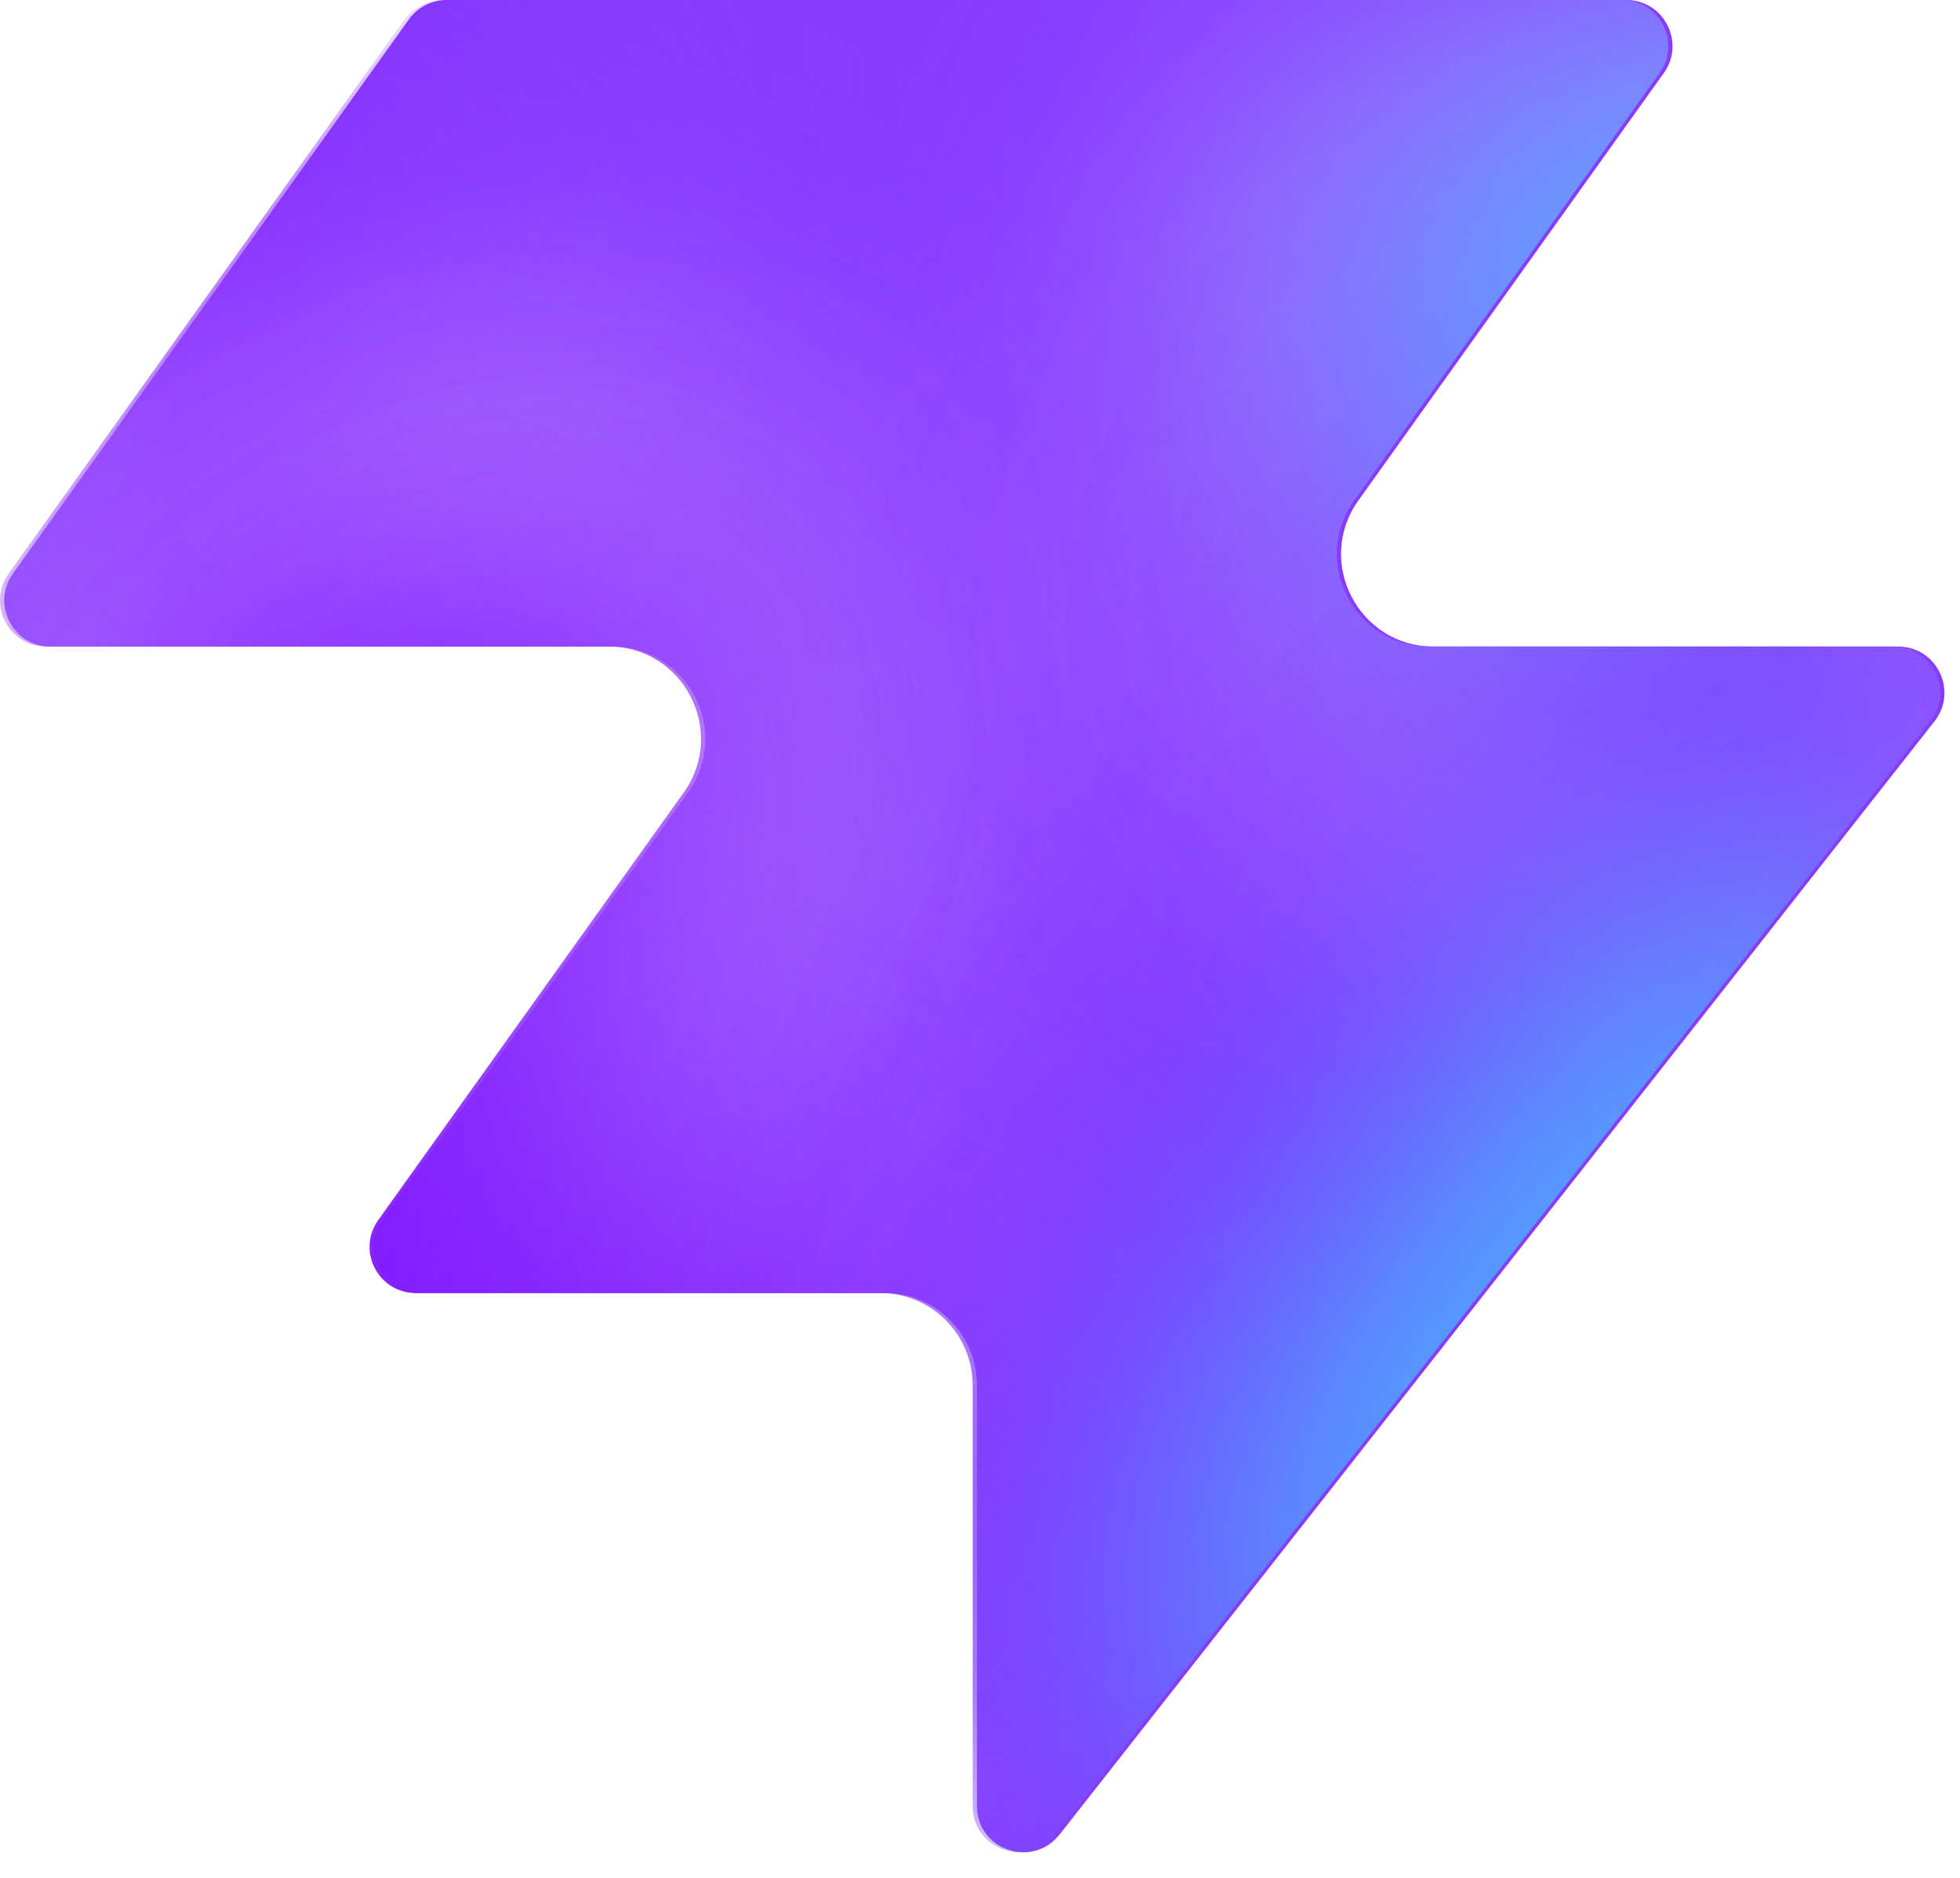
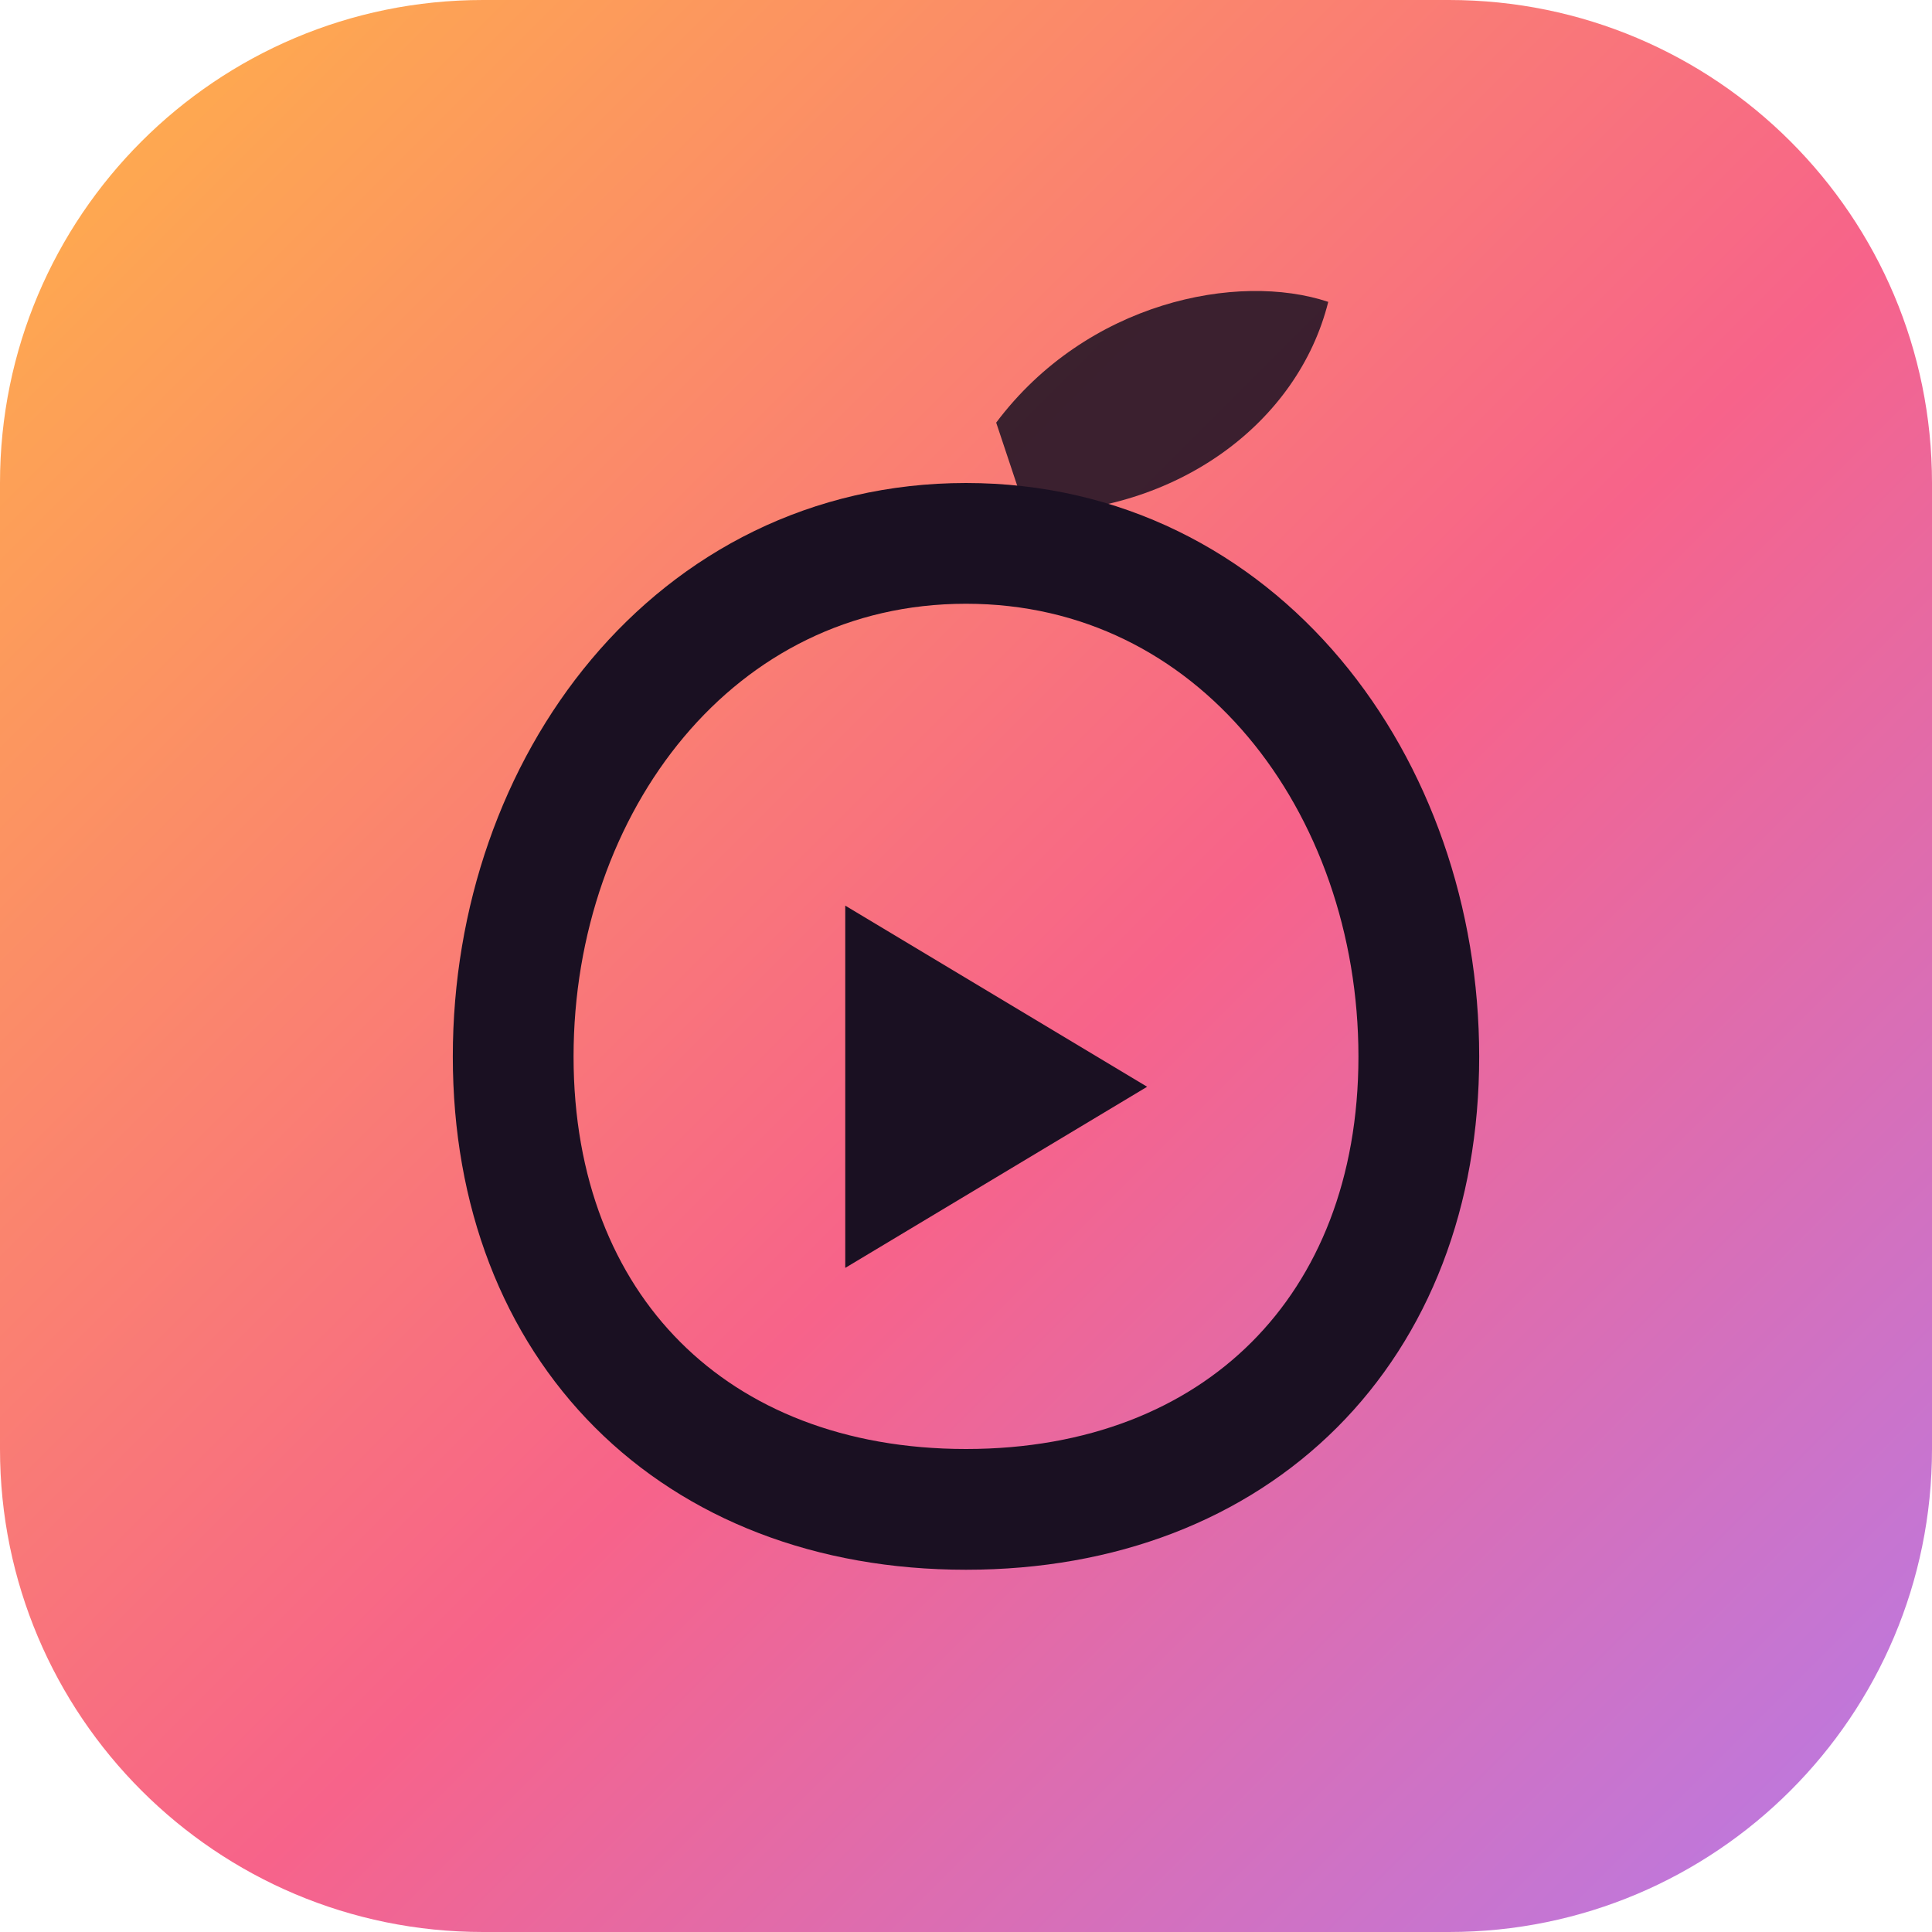
- <svg xmlns="http://www.w3.org/2000/svg" width="48" height="46" fill="none" viewBox="0 0 48 46">
-   <path fill="#863bff" d="M25.946 44.938c-.664.845-2.021.375-2.021-.698V33.937a2.26 2.26 0 0 0-2.262-2.262H10.287c-.92 0-1.456-1.04-.92-1.788l7.48-10.471c1.07-1.497 0-3.578-1.842-3.578H1.237c-.92 0-1.456-1.04-.92-1.788L10.013.474c.214-.297.556-.474.92-.474h28.894c.92 0 1.456 1.04.92 1.788l-7.48 10.471c-1.07 1.498 0 3.579 1.842 3.579h11.377c.943 0 1.473 1.088.89 1.83L25.947 44.94z" style="fill:#863bff;fill:color(display-p3 .525 .23 1);fill-opacity:1" />
-   <mask id="a" width="48" height="46" x="0" y="0" maskUnits="userSpaceOnUse" style="mask-type:alpha">
-     <path fill="#000" d="M25.842 44.938c-.664.844-2.021.375-2.021-.698V33.937a2.26 2.26 0 0 0-2.262-2.262H10.183c-.92 0-1.456-1.04-.92-1.788l7.48-10.471c1.07-1.498 0-3.579-1.842-3.579H1.133c-.92 0-1.456-1.04-.92-1.787L9.91.473c.214-.297.556-.474.92-.474h28.894c.92 0 1.456 1.04.92 1.788l-7.48 10.471c-1.07 1.498 0 3.578 1.842 3.578h11.377c.943 0 1.473 1.088.89 1.832L25.843 44.94z" style="fill:#000;fill-opacity:1" />
-   </mask>
-   <g mask="url(#a)">
-     <g filter="url(#b)">
-       <ellipse cx="5.508" cy="14.704" fill="#ede6ff" rx="5.508" ry="14.704" style="fill:#ede6ff;fill:color(display-p3 .927 .903 1);fill-opacity:1" transform="matrix(.00324 1 1 -.00324 -4.47 31.516)" />
-     </g>
-     <g filter="url(#c)">
-       <ellipse cx="10.399" cy="29.851" fill="#ede6ff" rx="10.399" ry="29.851" style="fill:#ede6ff;fill:color(display-p3 .927 .903 1);fill-opacity:1" transform="matrix(.00324 1 1 -.00324 -39.328 7.883)" />
-     </g>
-     <g filter="url(#d)">
-       <ellipse cx="5.508" cy="30.487" fill="#7e14ff" rx="5.508" ry="30.487" style="fill:#7e14ff;fill:color(display-p3 .492 .077 1);fill-opacity:1" transform="rotate(89.814 -25.913 -14.639)scale(1 -1)" />
-     </g>
-     <g filter="url(#e)">
-       <ellipse cx="5.508" cy="30.599" fill="#7e14ff" rx="5.508" ry="30.599" style="fill:#7e14ff;fill:color(display-p3 .492 .077 1);fill-opacity:1" transform="rotate(89.814 -32.644 -3.334)scale(1 -1)" />
-     </g>
-     <g filter="url(#f)">
-       <ellipse cx="5.508" cy="30.599" fill="#7e14ff" rx="5.508" ry="30.599" style="fill:#7e14ff;fill:color(display-p3 .492 .077 1);fill-opacity:1" transform="matrix(.00324 1 1 -.00324 -34.34 30.47)" />
-     </g>
-     <g filter="url(#g)">
-       <ellipse cx="14.072" cy="22.078" fill="#ede6ff" rx="14.072" ry="22.078" style="fill:#ede6ff;fill:color(display-p3 .927 .903 1);fill-opacity:1" transform="rotate(93.35 24.506 48.493)scale(-1 1)" />
-     </g>
-     <g filter="url(#h)">
-       <ellipse cx="3.47" cy="21.501" fill="#7e14ff" rx="3.47" ry="21.501" style="fill:#7e14ff;fill:color(display-p3 .492 .077 1);fill-opacity:1" transform="rotate(89.009 28.708 47.59)scale(-1 1)" />
-     </g>
-     <g filter="url(#i)">
-       <ellipse cx="3.47" cy="21.501" fill="#7e14ff" rx="3.47" ry="21.501" style="fill:#7e14ff;fill:color(display-p3 .492 .077 1);fill-opacity:1" transform="rotate(89.009 28.708 47.59)scale(-1 1)" />
-     </g>
-     <g filter="url(#j)">
-       <ellipse cx=".387" cy="8.972" fill="#7e14ff" rx="4.407" ry="29.108" style="fill:#7e14ff;fill:color(display-p3 .492 .077 1);fill-opacity:1" transform="rotate(39.51 .387 8.972)" />
-     </g>
-     <g filter="url(#k)">
-       <ellipse cx="47.523" cy="-6.092" fill="#7e14ff" rx="4.407" ry="29.108" style="fill:#7e14ff;fill:color(display-p3 .492 .077 1);fill-opacity:1" transform="rotate(37.892 47.523 -6.092)" />
-     </g>
-     <g filter="url(#l)">
-       <ellipse cx="41.412" cy="6.333" fill="#47bfff" rx="5.971" ry="9.665" style="fill:#47bfff;fill:color(display-p3 .28 .748 1);fill-opacity:1" transform="rotate(37.892 41.412 6.333)" />
-     </g>
-     <g filter="url(#m)">
-       <ellipse cx="-1.879" cy="38.332" fill="#7e14ff" rx="4.407" ry="29.108" style="fill:#7e14ff;fill:color(display-p3 .492 .077 1);fill-opacity:1" transform="rotate(37.892 -1.88 38.332)" />
-     </g>
-     <g filter="url(#n)">
-       <ellipse cx="-1.879" cy="38.332" fill="#7e14ff" rx="4.407" ry="29.108" style="fill:#7e14ff;fill:color(display-p3 .492 .077 1);fill-opacity:1" transform="rotate(37.892 -1.88 38.332)" />
-     </g>
-     <g filter="url(#o)">
-       <ellipse cx="35.651" cy="29.907" fill="#7e14ff" rx="4.407" ry="29.108" style="fill:#7e14ff;fill:color(display-p3 .492 .077 1);fill-opacity:1" transform="rotate(37.892 35.651 29.907)" />
-     </g>
-     <g filter="url(#p)">
-       <ellipse cx="38.418" cy="32.4" fill="#47bfff" rx="5.971" ry="15.297" style="fill:#47bfff;fill:color(display-p3 .28 .748 1);fill-opacity:1" transform="rotate(37.892 38.418 32.4)" />
-     </g>
-   </g>
+ <svg xmlns="http://www.w3.org/2000/svg" viewBox="0 0 64 64">
  <defs>
-     <filter id="b" width="60.045" height="41.654" x="-19.77" y="16.149" color-interpolation-filters="sRGB" filterUnits="userSpaceOnUse">
-       <feFlood flood-opacity="0" result="BackgroundImageFix" />
-       <feBlend in="SourceGraphic" in2="BackgroundImageFix" result="shape" />
-       <feGaussianBlur result="effect1_foregroundBlur_2002_17158" stdDeviation="7.659" />
-     </filter>
-     <filter id="c" width="90.34" height="51.437" x="-54.613" y="-7.533" color-interpolation-filters="sRGB" filterUnits="userSpaceOnUse">
-       <feFlood flood-opacity="0" result="BackgroundImageFix" />
-       <feBlend in="SourceGraphic" in2="BackgroundImageFix" result="shape" />
-       <feGaussianBlur result="effect1_foregroundBlur_2002_17158" stdDeviation="7.659" />
-     </filter>
-     <filter id="d" width="79.355" height="29.4" x="-49.64" y="2.03" color-interpolation-filters="sRGB" filterUnits="userSpaceOnUse">
-       <feFlood flood-opacity="0" result="BackgroundImageFix" />
-       <feBlend in="SourceGraphic" in2="BackgroundImageFix" result="shape" />
-       <feGaussianBlur result="effect1_foregroundBlur_2002_17158" stdDeviation="4.596" />
-     </filter>
-     <filter id="e" width="79.579" height="29.4" x="-45.045" y="20.029" color-interpolation-filters="sRGB" filterUnits="userSpaceOnUse">
-       <feFlood flood-opacity="0" result="BackgroundImageFix" />
-       <feBlend in="SourceGraphic" in2="BackgroundImageFix" result="shape" />
-       <feGaussianBlur result="effect1_foregroundBlur_2002_17158" stdDeviation="4.596" />
-     </filter>
-     <filter id="f" width="79.579" height="29.4" x="-43.513" y="21.178" color-interpolation-filters="sRGB" filterUnits="userSpaceOnUse">
-       <feFlood flood-opacity="0" result="BackgroundImageFix" />
-       <feBlend in="SourceGraphic" in2="BackgroundImageFix" result="shape" />
-       <feGaussianBlur result="effect1_foregroundBlur_2002_17158" stdDeviation="4.596" />
-     </filter>
-     <filter id="g" width="74.749" height="58.852" x="15.756" y="-17.901" color-interpolation-filters="sRGB" filterUnits="userSpaceOnUse">
-       <feFlood flood-opacity="0" result="BackgroundImageFix" />
-       <feBlend in="SourceGraphic" in2="BackgroundImageFix" result="shape" />
-       <feGaussianBlur result="effect1_foregroundBlur_2002_17158" stdDeviation="7.659" />
-     </filter>
-     <filter id="h" width="61.377" height="25.362" x="23.548" y="2.284" color-interpolation-filters="sRGB" filterUnits="userSpaceOnUse">
-       <feFlood flood-opacity="0" result="BackgroundImageFix" />
-       <feBlend in="SourceGraphic" in2="BackgroundImageFix" result="shape" />
-       <feGaussianBlur result="effect1_foregroundBlur_2002_17158" stdDeviation="4.596" />
-     </filter>
-     <filter id="i" width="61.377" height="25.362" x="23.548" y="2.284" color-interpolation-filters="sRGB" filterUnits="userSpaceOnUse">
-       <feFlood flood-opacity="0" result="BackgroundImageFix" />
-       <feBlend in="SourceGraphic" in2="BackgroundImageFix" result="shape" />
-       <feGaussianBlur result="effect1_foregroundBlur_2002_17158" stdDeviation="4.596" />
-     </filter>
-     <filter id="j" width="56.045" height="63.649" x="-27.636" y="-22.853" color-interpolation-filters="sRGB" filterUnits="userSpaceOnUse">
-       <feFlood flood-opacity="0" result="BackgroundImageFix" />
-       <feBlend in="SourceGraphic" in2="BackgroundImageFix" result="shape" />
-       <feGaussianBlur result="effect1_foregroundBlur_2002_17158" stdDeviation="4.596" />
-     </filter>
-     <filter id="k" width="54.814" height="64.646" x="20.116" y="-38.415" color-interpolation-filters="sRGB" filterUnits="userSpaceOnUse">
-       <feFlood flood-opacity="0" result="BackgroundImageFix" />
-       <feBlend in="SourceGraphic" in2="BackgroundImageFix" result="shape" />
-       <feGaussianBlur result="effect1_foregroundBlur_2002_17158" stdDeviation="4.596" />
-     </filter>
-     <filter id="l" width="33.541" height="35.313" x="24.641" y="-11.323" color-interpolation-filters="sRGB" filterUnits="userSpaceOnUse">
-       <feFlood flood-opacity="0" result="BackgroundImageFix" />
-       <feBlend in="SourceGraphic" in2="BackgroundImageFix" result="shape" />
-       <feGaussianBlur result="effect1_foregroundBlur_2002_17158" stdDeviation="4.596" />
-     </filter>
-     <filter id="m" width="54.814" height="64.646" x="-29.286" y="6.009" color-interpolation-filters="sRGB" filterUnits="userSpaceOnUse">
-       <feFlood flood-opacity="0" result="BackgroundImageFix" />
-       <feBlend in="SourceGraphic" in2="BackgroundImageFix" result="shape" />
-       <feGaussianBlur result="effect1_foregroundBlur_2002_17158" stdDeviation="4.596" />
-     </filter>
-     <filter id="n" width="54.814" height="64.646" x="-29.286" y="6.009" color-interpolation-filters="sRGB" filterUnits="userSpaceOnUse">
-       <feFlood flood-opacity="0" result="BackgroundImageFix" />
-       <feBlend in="SourceGraphic" in2="BackgroundImageFix" result="shape" />
-       <feGaussianBlur result="effect1_foregroundBlur_2002_17158" stdDeviation="4.596" />
-     </filter>
-     <filter id="o" width="54.814" height="64.646" x="8.244" y="-2.416" color-interpolation-filters="sRGB" filterUnits="userSpaceOnUse">
-       <feFlood flood-opacity="0" result="BackgroundImageFix" />
-       <feBlend in="SourceGraphic" in2="BackgroundImageFix" result="shape" />
-       <feGaussianBlur result="effect1_foregroundBlur_2002_17158" stdDeviation="4.596" />
-     </filter>
-     <filter id="p" width="39.409" height="43.623" x="18.713" y="10.588" color-interpolation-filters="sRGB" filterUnits="userSpaceOnUse">
-       <feFlood flood-opacity="0" result="BackgroundImageFix" />
-       <feBlend in="SourceGraphic" in2="BackgroundImageFix" result="shape" />
-       <feGaussianBlur result="effect1_foregroundBlur_2002_17158" stdDeviation="4.596" />
-     </filter>
+     <linearGradient id="g" x1="0" y1="0" x2="1" y2="1">
+       <stop offset="0" stop-color="#ffb347" />
+       <stop offset=".55" stop-color="#f7638a" />
+       <stop offset="1" stop-color="#b57bea" />
+     </linearGradient>
  </defs>
+   <rect width="64" height="64" rx="16" fill="url(#g)" />
+   <path d="M33 14c3-4 8-5 11-4-1 4-5 7-10 7" fill="#1a1022" opacity=".85" />
+   <path d="M32 18c-9 0-15 8-15 17 0 9 6 15 15 15s15-6 15-15c0-9-6-17-15-17z" fill="none" stroke="#1a1022" stroke-width="4" />
+   <path d="M28 30l10 6-10 6z" fill="#1a1022" />
</svg>
